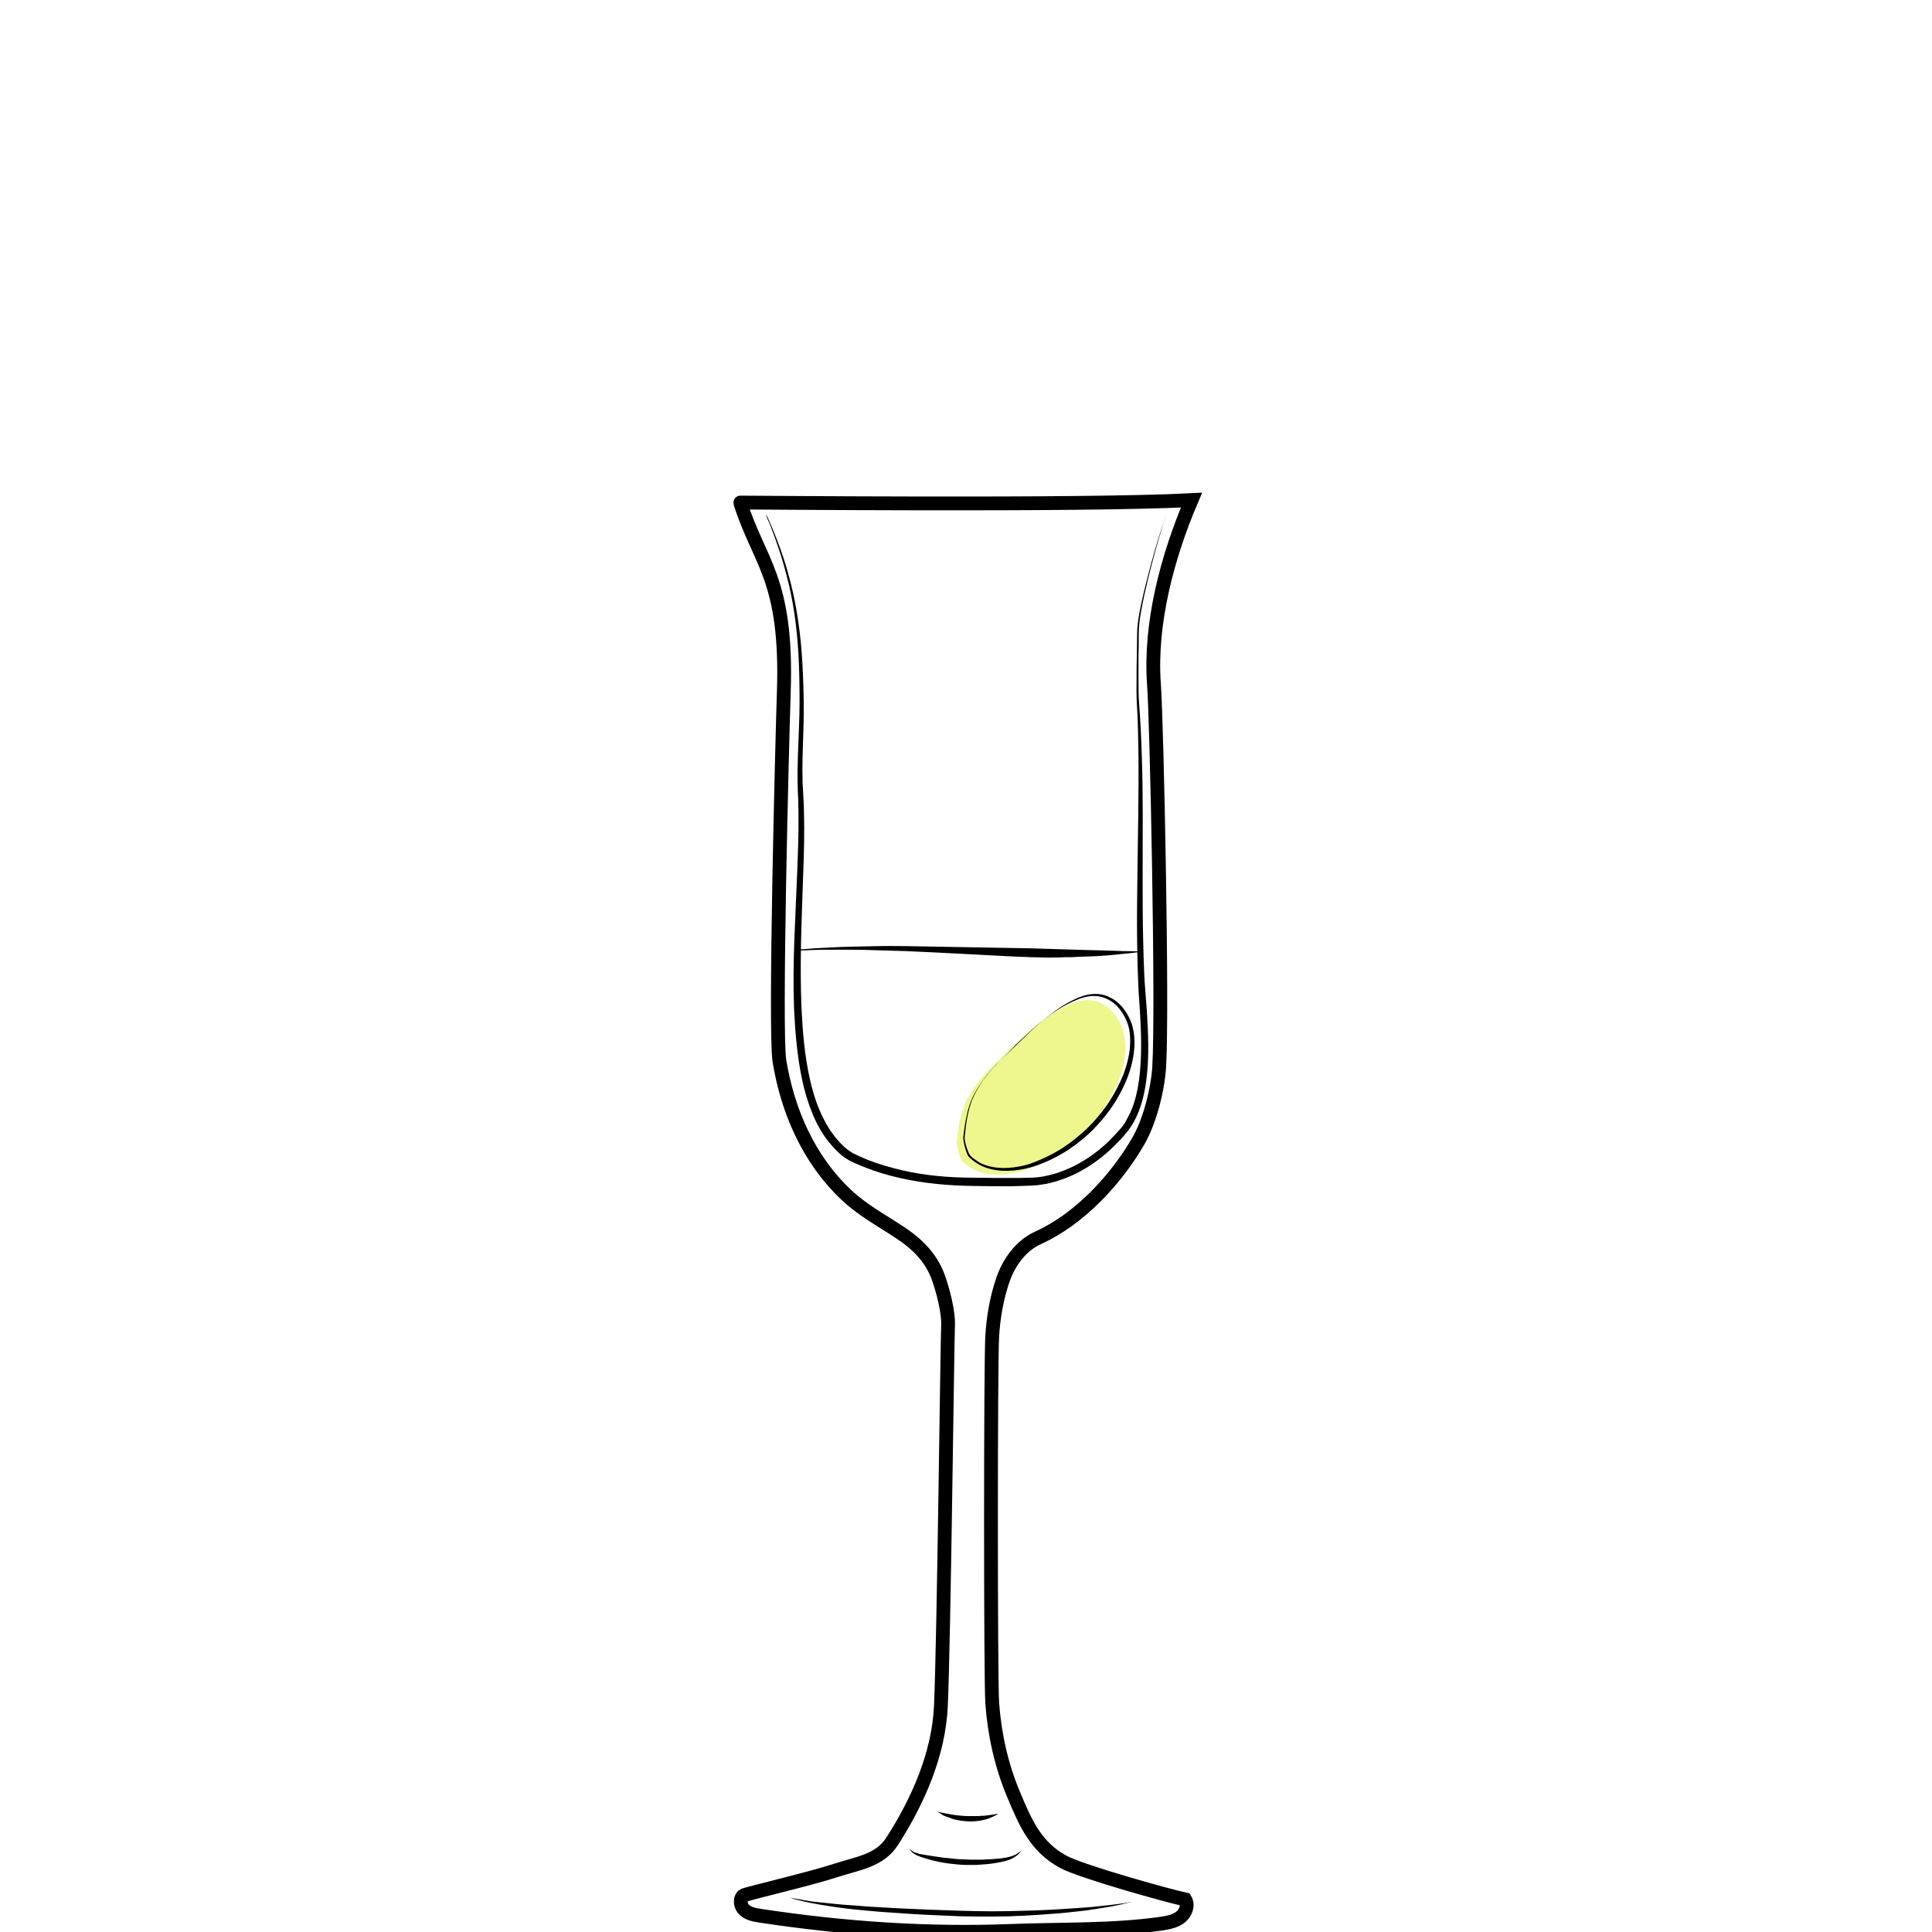
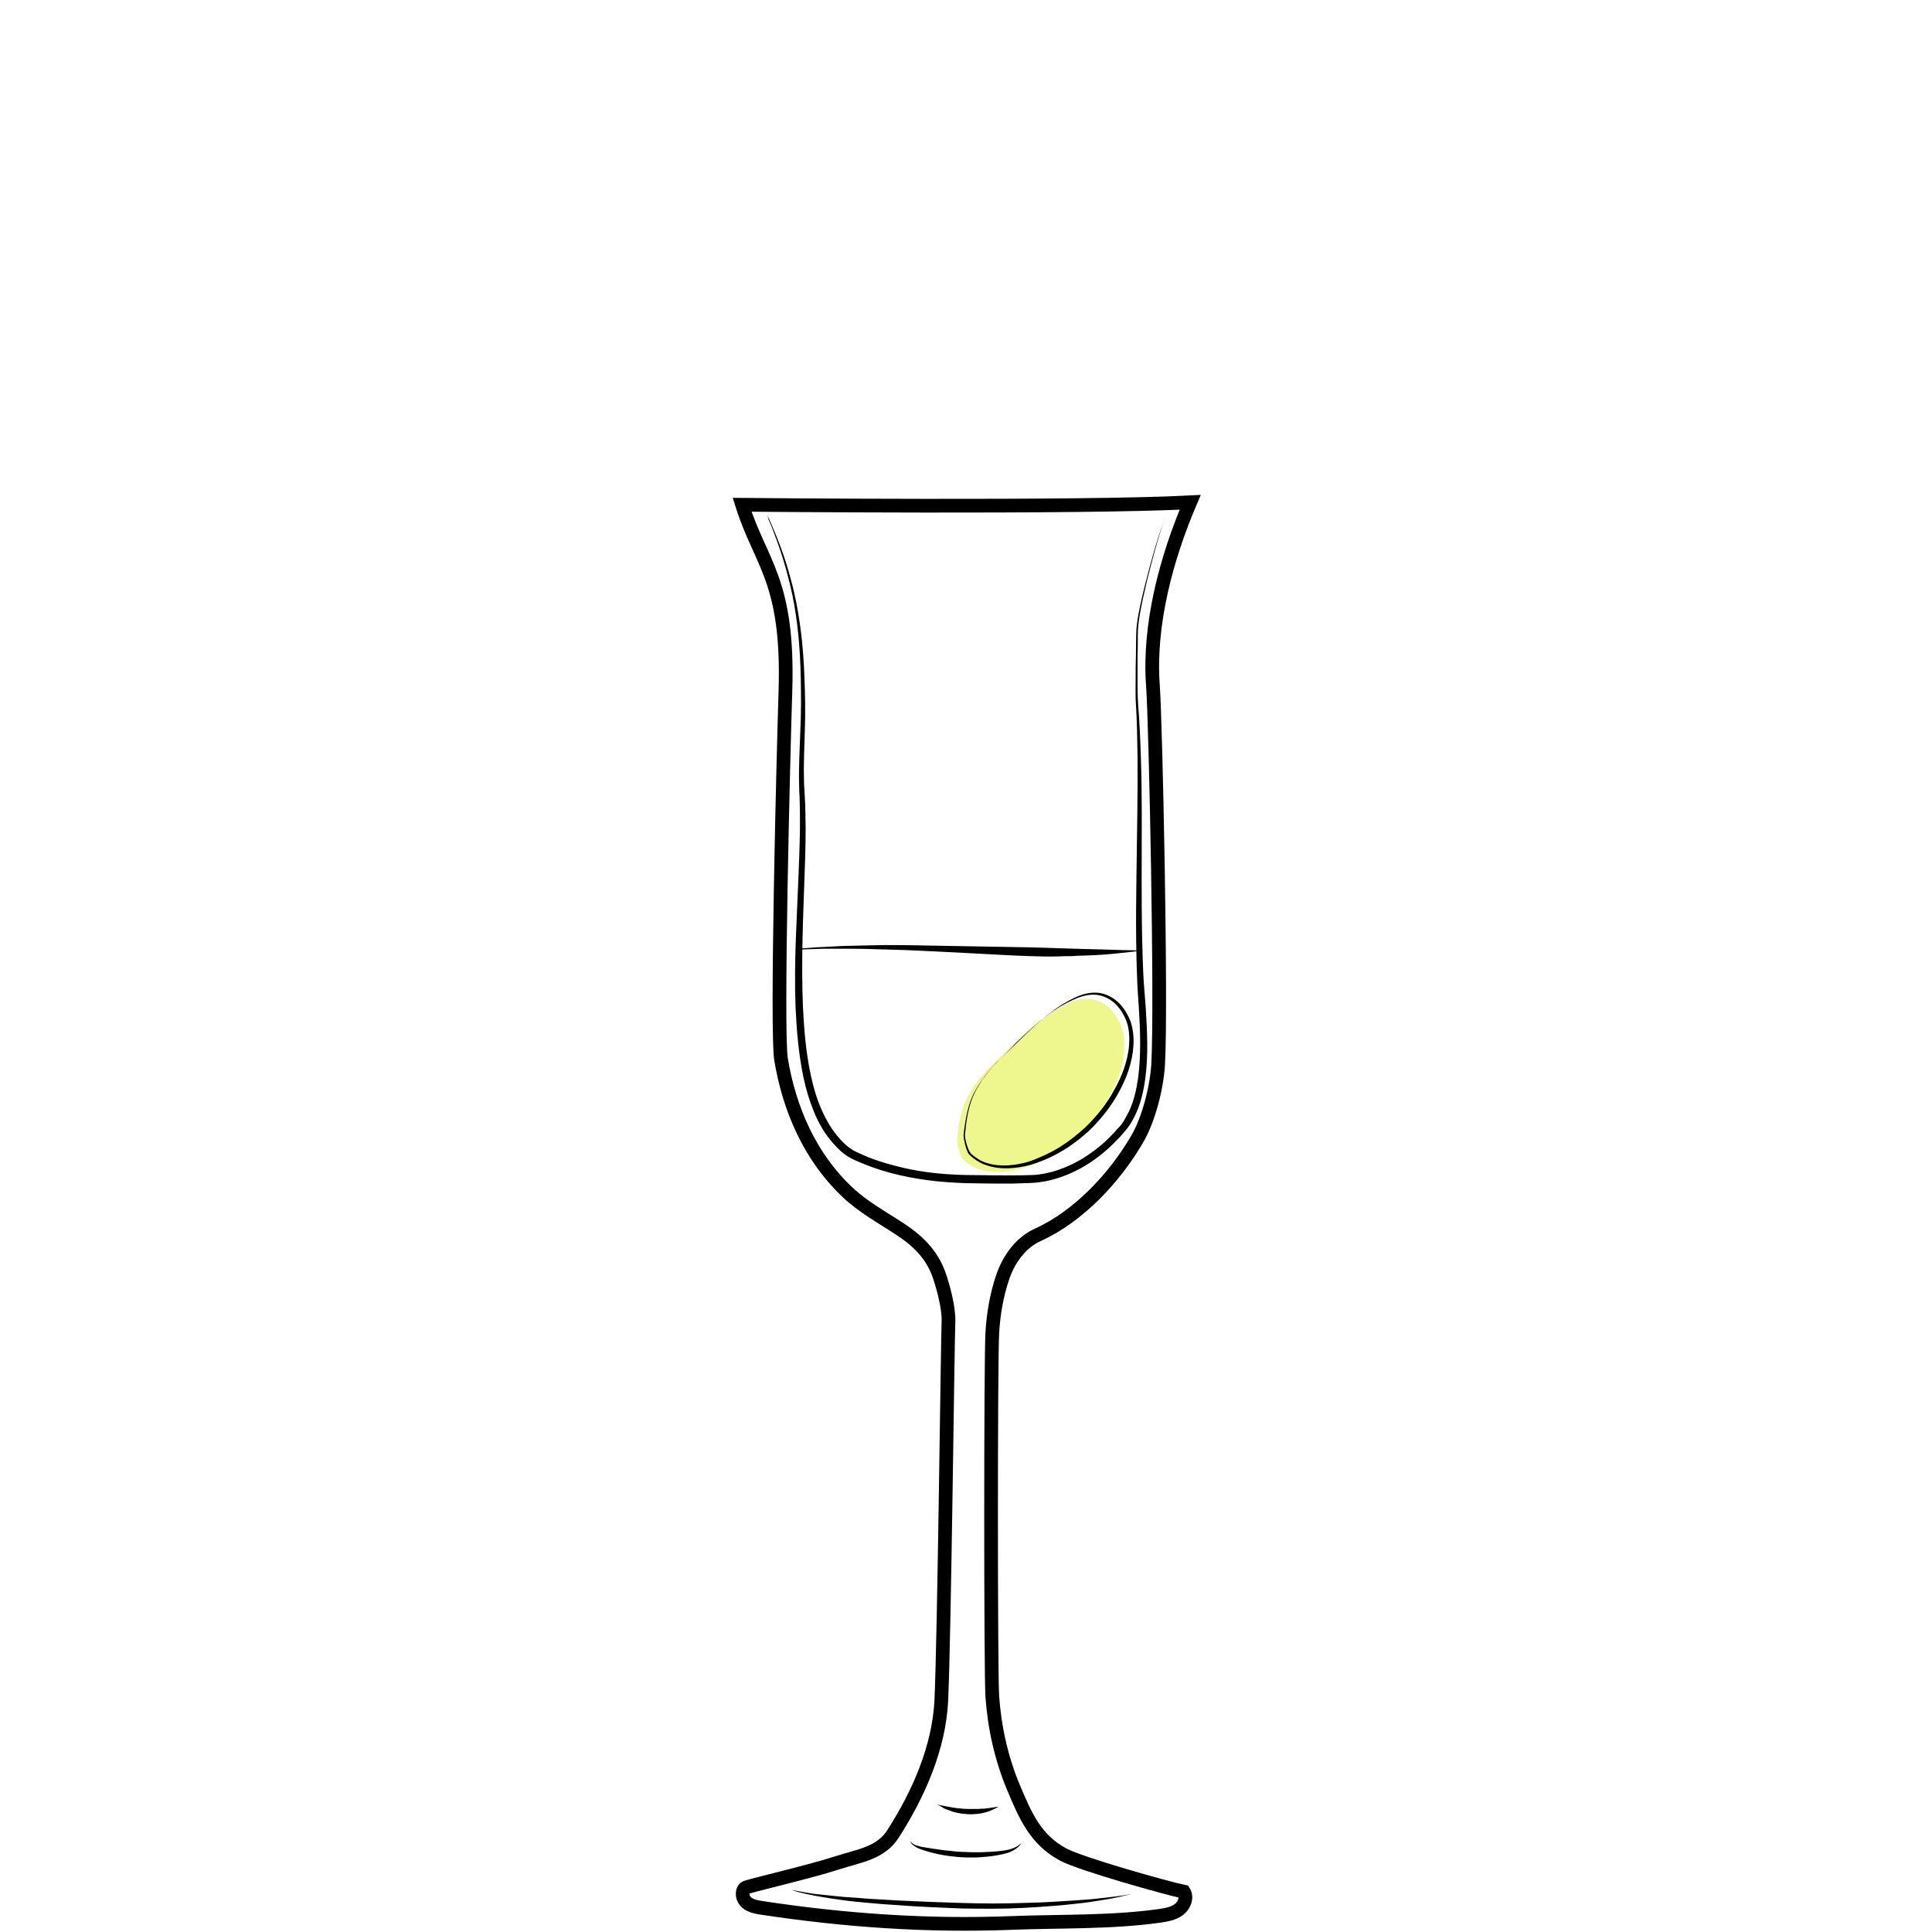
- <svg xmlns="http://www.w3.org/2000/svg" id="Layer_1" viewBox="0 0 700 700">
+ <svg xmlns="http://www.w3.org/2000/svg" id="Layer_1" viewBox="0 0 705 705">
  <style>.st0,.st1{fill:none}.st1{stroke:#000;stroke-width:5;stroke-miterlimit:10}.st2{opacity:.9;fill:url(#SVGID_1_);enable-background:new}.st3{fill:#edf78d}</style>
-   <path class="st0" d="M0 0h700v700H0z" />
-   <path class="st1" d="M6708.6-568.1c.3 38.5.2 82.4-5.7 120.5-2.3 14.7-3.7 31.7-10.6 44.9-9.4 17.9-18.6 35.9-34 49.5-5.5 4.9-11.5 9.2-17.9 12.8-4.2 2.3-15.3 5.1-15.9 10.8-.4 3.6 3.8 5.7 6.9 7.6 6.9 4.3 10.9 12.3 11.6 20.4 1.5 15.4-5.6 30.7-18.9 38.8-.8.5-1.6 1-1.9 1.8-.7 2.1 2.1 3.4 4.2 3.8 12.1 2.1 24 5 35.7 8.7 7.7 2.4 24.3 10.6 12 18.5-7.7 4.9-17 6.2-26 7.3-24.7 3.1-49.7 6.2-74.5 3.9-5.6-.5-11.2-1.4-16.8-2.2l-22.5-3.3c-5.3-.8-11.8-2.7-12.7-7.9-1.7-10.2 16.6-15.1 23.6-17.2 4.9-1.5 36.5-4.6 35.6-9.3-.5-2.4-2.8-3.9-4.8-5.4-8.9-6.4-15-16.4-16.6-27.2-1.6-10.8 1.3-22.2 7.9-30.9 2.2-2.9 4.9-6 4.4-9.6-.2-1.5-1-2.9-2-4.1-5.1-6.7-15.9-9.5-22.8-14.7-7.9-6-15.2-12.8-21.6-20.4-12.5-14.5-22.1-31.5-27.6-49.9-5.2-17.2-6.9-35.3-8.2-53.2-2.3-31-3.6-62-3.8-93.1 20.2-2.4 42-1.8 62.4-1.4 52.8 1.1 160.5-1.6 160.5.5z" />
-   <path d="M6582-253.2v1.9c0 .6.1 1.3.6 1.9.4.6 1.2.8 2.2.8 2.1-.1 4.5-.2 7.1-.2 1.3 0 2.7-.1 4-.1 1.4-.1 2.8-.1 4.1-.2 1.4-.1 2.8-.1 4.1-.2 1.4-.1 2.7-.1 4-.2 2.6-.1 5-.2 7.1-.3 2-.1 3.7-.6 4.6-1.3.4-.4.7-.8.8-1.1.1-.3.2-.5.2-.5v.5c-.1.3-.2.8-.6 1.3s-1.1 1-1.9 1.4-1.8.7-2.8.8c-2.1.4-4.5.7-7.1.9-1.3.1-2.7.3-4 .4-1.4.1-2.8.2-4.2.2-1.4 0-2.8.1-4.2.1h-4.1c-2.6-.1-5.1-.2-7.2-.4-.5-.1-1.1-.1-1.6-.4-.5-.3-.9-.7-1.1-1.1-.4-.9-.4-1.7-.3-2.3s.2-1.1.3-1.4c-.1-.3 0-.5 0-.5zm-.4-84.6s.6.2 1.6.5c.5.2 1.2.3 1.9.5s1.6.4 2.4.5c.9.2 1.9.3 2.9.5 1 .1 2.1.2 3.3.3 1.1.1 2.3.1 3.5.2h3.6c1.2 0 2.5 0 3.7-.1 1.2 0 2.4-.1 3.6-.1 2.3-.1 4.5-.1 6.3-.3 1.8-.2 3.2-.6 4.1-1.2.4-.3.8-.6 1-.8l.3-.3s-.1.1-.2.4c-.2.3-.4.6-.8 1-.8.8-2.3 1.6-4.2 2-.9.2-2 .4-3 .5-1.1.1-2.2.3-3.3.4l-3.6.3c-1.2.1-2.5.1-3.7.2-1.3 0-2.5 0-3.7-.1-.6 0-1.2-.1-1.8-.1-.6-.1-1.2-.1-1.8-.2-1.2-.1-2.3-.4-3.4-.6-.5-.1-1-.3-1.5-.4-.5-.2-1-.3-1.4-.4-1.8-.6-3.2-1.3-4.2-1.8-1-.6-1.6-.9-1.6-.9zm-50.1 102.1l.3.3c.2.2.5.4 1 .6.9.5 2.3 1 4.2 1.4 1.9.4 4.2.7 6.8 1.1 2.6.4 5.6.7 8.9 1.1 3.3.3 6.8.7 10.6 1 3.7.3 7.7.5 11.8.7 8.2.3 17 .5 25.7.6 4.4.1 8.8.1 13.1.2 4.3 0 8.5.1 12.6 0s8-.4 11.7-.8c3.7-.5 7.2-1.1 10.4-1.7 6.4-1.4 11.6-3 15.2-4.3 1.8-.7 3.2-1.2 4.2-1.6l1.5-.6s-.5.2-1.4.7c-.9.4-2.3 1.1-4.1 1.8-3.5 1.5-8.7 3.5-15.1 5.1s-14.1 2.9-22.3 3.2c-4.1.2-8.4.2-12.7.2-4.3 0-8.7-.1-13.1-.1-4.4-.1-8.8-.2-13.1-.3-4.3-.1-8.6-.4-12.7-.6-4.1-.3-8.1-.6-11.8-1-3.8-.4-7.3-.8-10.6-1.3-1.6-.3-3.2-.5-4.7-.7-1.5-.3-2.9-.5-4.2-.8-2.6-.5-4.9-1-6.8-1.5s-3.3-1.1-4.1-1.7c-.4-.3-.7-.5-.9-.7-.3-.2-.4-.3-.4-.3z" />
-   <linearGradient id="SVGID_1_" gradientUnits="userSpaceOnUse" x1="6498.8" y1="1146.289" x2="6704.7" y2="1146.289" gradientTransform="matrix(1 0 0 -1 0 700)">
+   <path class="st0" d="M122.5 0h460v705h-460V0z" />
+   <path class="st1" d="M6711.1-565.6c.3 38.5.2 82.4-5.7 120.5-2.3 14.7-3.7 31.7-10.6 44.9-9.4 17.9-18.6 35.9-34 49.5-5.5 4.9-11.5 9.2-17.9 12.8-4.2 2.3-15.3 5.1-15.9 10.8-.4 3.6 3.8 5.7 6.9 7.6 6.9 4.3 10.9 12.3 11.6 20.4 1.5 15.4-5.6 30.7-18.9 38.8-.8.5-1.6 1-1.9 1.8-.7 2.1 2.1 3.4 4.2 3.8 12.1 2.1 24 5 35.7 8.7 7.7 2.4 24.3 10.6 12 18.5-7.7 4.9-17 6.2-26 7.3-24.7 3.1-49.7 6.2-74.5 3.9-5.6-.5-11.2-1.4-16.8-2.2l-22.5-3.3c-5.3-.8-11.8-2.7-12.7-7.9-1.7-10.2 16.6-15.1 23.6-17.2 4.9-1.5 36.5-4.6 35.6-9.3-.5-2.4-2.8-3.9-4.8-5.4-8.9-6.4-15-16.4-16.6-27.2-1.6-10.8 1.3-22.2 7.9-30.9 2.2-2.9 4.9-6 4.4-9.6-.2-1.5-1-2.9-2-4.1-5.1-6.7-15.9-9.5-22.8-14.7-7.9-6-15.2-12.8-21.6-20.4-12.5-14.5-22.1-31.5-27.6-49.9-5.2-17.2-6.9-35.3-8.2-53.2-2.3-31-3.6-62-3.8-93.1 20.2-2.4 42-1.8 62.4-1.4 52.8 1.1 160.5-1.6 160.5.5z" />
+   <path d="M6584.5-250.7v1.9c0 .6.1 1.3.6 1.9.4.6 1.2.8 2.2.8 2.1-.1 4.5-.2 7.1-.2 1.3 0 2.7-.1 4-.1 1.4-.1 2.8-.1 4.1-.2 1.4-.1 2.8-.1 4.1-.2 1.4-.1 2.7-.1 4-.2 2.6-.1 5-.2 7.1-.3 2-.1 3.7-.6 4.6-1.3.4-.4.7-.8.8-1.1.1-.3.2-.5.2-.5v.5c-.1.3-.2.8-.6 1.3s-1.1 1-1.9 1.4-1.8.7-2.8.8c-2.1.4-4.5.7-7.1.9-1.3.1-2.7.3-4 .4-1.4.1-2.8.2-4.2.2-1.4 0-2.8.1-4.2.1h-4.1c-2.6-.1-5.1-.2-7.2-.4-.5-.1-1.1-.1-1.6-.4-.5-.3-.9-.7-1.1-1.1-.4-.9-.4-1.7-.3-2.3s.2-1.1.3-1.4c-.1-.3 0-.5 0-.5zm-.4-84.6s.6.2 1.6.5c.5.2 1.2.3 1.9.5s1.6.4 2.4.5c.9.2 1.9.3 2.9.5 1 .1 2.1.2 3.3.3 1.1.1 2.3.1 3.5.2h3.6c1.2 0 2.5 0 3.7-.1 1.2 0 2.4-.1 3.6-.1 2.3-.1 4.5-.1 6.3-.3 1.8-.2 3.2-.6 4.1-1.2.4-.3.8-.6 1-.8l.3-.3s-.1.1-.2.4c-.2.3-.4.6-.8 1-.8.8-2.3 1.6-4.2 2-.9.2-2 .4-3 .5-1.1.1-2.2.3-3.3.4l-3.6.3c-1.2.1-2.5.1-3.7.2-1.3 0-2.5 0-3.7-.1-.6 0-1.2-.1-1.8-.1-.6-.1-1.2-.1-1.8-.2-1.2-.1-2.3-.4-3.4-.6-.5-.1-1-.3-1.5-.4-.5-.2-1-.3-1.4-.4-1.8-.6-3.2-1.3-4.2-1.8-1-.6-1.6-.9-1.6-.9zM6534-233.2l.3.3c.2.2.5.4 1 .6.9.5 2.3 1 4.2 1.4 1.9.4 4.2.7 6.8 1.1 2.6.4 5.6.7 8.9 1.1 3.3.3 6.8.7 10.6 1 3.7.3 7.7.5 11.8.7 8.2.3 17 .5 25.7.6 4.4.1 8.8.1 13.1.2 4.3 0 8.5.1 12.6 0s8-.4 11.7-.8c3.7-.5 7.2-1.1 10.4-1.7 6.4-1.4 11.6-3 15.2-4.3 1.8-.7 3.2-1.2 4.2-1.6l1.5-.6s-.5.2-1.4.7c-.9.4-2.3 1.1-4.1 1.8-3.5 1.5-8.7 3.5-15.1 5.1s-14.1 2.9-22.3 3.2c-4.1.2-8.4.2-12.7.2-4.3 0-8.7-.1-13.1-.1-4.4-.1-8.8-.2-13.1-.3-4.3-.1-8.6-.4-12.7-.6-4.1-.3-8.1-.6-11.8-1-3.8-.4-7.3-.8-10.6-1.3-1.6-.3-3.2-.5-4.7-.7-1.5-.3-2.9-.5-4.2-.8-2.6-.5-4.9-1-6.8-1.5s-3.3-1.1-4.1-1.7c-.4-.3-.7-.5-.9-.7-.3-.2-.4-.3-.4-.3z" />
+   <linearGradient id="SVGID_1_" gradientUnits="userSpaceOnUse" x1="6501.3" y1="56.211" x2="6707.2" y2="56.211" gradientTransform="translate(0 -500)">
    <stop offset=".018" stop-color="#801fe3" />
    <stop offset="1" stop-color="#b7a7ff" />
  </linearGradient>
-   <path class="st2" d="M6498.8-539.9c1.4 24.4 2.7 48.8 4.1 73.2.4 7.9.9 15.9 2.2 23.7 1.8 11.1 5.4 21.8 8.9 32.5 3 9.1 6 18.2 11.1 26.3 17.8 28.1 51.5 32.7 81.9 31.3 10.6-.5 21.3-1.5 31.5-4.7 66.9-21.3 65.2-117 66.1-172.7 0-2.6.1-5.1.1-7.7-68.7 2.2-137.5 4-205.9-1.9z" />
-   <path d="M6493.7-559.6s.6 8.1 1.5 22.2c.5 7.1 1 15.6 1.7 25.5.6 9.8 1.4 20.9 2.1 33.1.4 6.1.7 12.4 1.3 18.9.5 6.5 1.4 13.2 3 19.9 1.6 6.7 3.7 13.5 6 20.4 2.4 6.9 4.5 14 7.5 20.9.8 1.7 1.5 3.4 2.4 5.1.9 1.6 1.8 3.3 2.8 4.8 1.1 1.6 2.2 3.1 3.4 4.7 1.2 1.4 2.5 2.8 3.7 4.3 5.3 5.5 11.7 10 18.8 13.2 7.1 3.3 14.8 5.4 22.6 6.6 7.9 1.3 15.9 1.7 23.9 1.7 8-.1 16.1-.4 24-1.5 3.9-.5 7.9-1.2 11.7-2.2 1-.3 1.9-.5 2.8-.8l.7-.2h.1l.2-.1.4-.1 1.4-.5 2.8-1c.5-.2.9-.3 1.4-.5l1.3-.6c7.1-3.1 13.7-7.4 19.4-12.5 5.7-5.1 10.5-11.1 14.4-17.5 4-6.3 7.1-13.1 9.7-19.8 2.6-6.8 4.6-13.6 6.3-20.3 3.2-13.5 5-26.5 6.2-38.5 1.1-12.1 1.7-23.2 2-33 .3-9.9.5-18.4.7-25.5.2-14.2.4-22.2.4-22.2s0 2 .1 5.8c0 3.8.1 9.4.2 16.4 0 7.1 0 15.7-.2 25.5-.1 9.9-.5 21-1.5 33.1s-2.6 25.2-5.7 38.9c-1.6 6.8-3.6 13.7-6.1 20.6s-5.7 13.8-9.8 20.3c-4 6.5-9 12.7-14.8 18.1-5.9 5.4-12.7 9.8-20.2 13.1l-1.4.6c-.5.2-.9.4-1.4.5l-2.8 1-1.4.5-.4.1-.2.1-.2.1-.7.2c-1 .3-2 .6-2.9.8-3.9 1-8 1.8-12 2.4-8.1 1.1-16.2 1.5-24.4 1.6-8.2 0-16.3-.5-24.4-1.8-8-1.3-16-3.5-23.3-7-7.4-3.4-14.1-8.1-19.6-13.9-1.3-1.5-2.6-3.1-3.9-4.6-1.1-1.6-2.2-3.2-3.3-4.7-2.2-3.4-3.9-6.8-5.4-10.4-3-7.1-5.2-14.2-7.5-21.2-2.2-7-4.3-13.9-5.8-20.7-1.6-6.9-2.4-13.6-2.8-20.2-.5-6.6-.7-12.9-1-18.9-.6-12.1-1.1-23.2-1.6-33.1-.5-9.9-.8-18.4-1.2-25.5-.7-14.2-1-22.2-1-22.2z" />
-   <path d="M6494.1-544.2s.8 0 2.4.1 3.8.2 6.7.3c2.9.2 6.4.3 10.5.5 4 .2 8.6.3 13.6.5s10.4.3 16.1.5 11.7.2 17.9.4c6.2.1 12.6.1 19.2.2 6.5.1 13.2 0 19.8.1 6.6 0 13.3 0 19.8-.1s13-.1 19.2-.2c12.5-.1 24.1-.2 34-.3 10-.1 18.3-.1 24.1-.1h9.1s-.8.1-2.4.2c-1.6.1-3.8.2-6.7.4-5.8.3-14.1.8-24.1 1.3s-21.6.9-34 1.3c-6.2.1-12.7.4-19.2.4-6.5.1-13.2.1-19.8.2-6.6 0-13.3 0-19.8-.2-6.5-.1-13-.3-19.2-.4-6.2-.2-12.3-.4-18-.8-2.9-.2-5.6-.3-8.3-.5-2.7-.2-5.3-.4-7.8-.5-2.5-.2-4.9-.3-7.1-.5-2.3-.2-4.4-.4-6.4-.6-4-.4-7.6-.7-10.4-1-2.9-.3-5.2-.6-6.7-.7-1.7-.4-2.5-.5-2.5-.5z" />
-   <path class="st1" d="M268.2 182.1c6.8 21.6 17.1 27.5 15.8 68.2-.7 21.5-3.3 123.5-1.6 134.1 3 18.3 10.7 35.8 24.2 48.5 5.8 5.5 12.7 9.2 18.9 13.3 6.5 4.2 11.8 9.2 14.5 16.7 1.6 4.5 3.7 12.4 3.5 17.2-.3 7-1.5 113.7-2.6 138.1-.8 17.4-8.3 34.4-17.7 49-4.5 7-12.4 7.9-20.4 10.5-10.1 3.3-32.8 8.5-33.5 9.1-1.5 1.3-1 4 .5 5.3s3.6 1.7 5.6 2c30.3 4.6 60.5 6.7 91.1 5.5 18-.7 36.3-.1 54.1-2.6 2.5-.4 5-.8 7-2.3 2-1.5 3.1-4.4 1.8-6.5-6.6-1.4-37.6-10.1-44.1-13.6-10-5.4-13.7-14-18.1-24.5s-6.9-21.8-7.7-33.1c-.6-8.7-.6-123.4 0-132.8.4-6.9 1.6-13.8 3.8-20.3 2.2-6.5 6.6-12.6 12.8-15.4 15-6.8 28.1-20.9 36.3-35 4.2-7.2 7.1-18.8 7.6-27 1.3-21.7-.9-125.6-1.9-138.6-1.6-22.1 4.9-46.3 13.6-66.7-39.8 2.1-164.4.8-163.5.9z" />
-   <path d="M277.4 185.9s.2.5.7 1.5c.4 1 1.1 2.4 1.9 4.4 1.6 3.9 3.9 9.6 5.9 17.2 2.1 7.6 3.8 17 4.6 27.9.4 5.5.6 11.3.7 17.4.1 6.1-.2 12.6-.4 19.3-.1 3.4-.1 6.8 0 10.2.1 1.7.2 3.5.3 5.3.1 1.8.2 3.6.2 5.4.2 7.3 0 14.8-.3 22.5-.5 15.4-1.3 31.6-.6 48.3.4 8.3 1.1 16.8 2.9 25.1.9 4.2 2.1 8.3 3.8 12.2 1.7 3.9 3.8 7.6 6.7 10.8 1.4 1.6 2.9 3 4.7 4.1.4.3.9.5 1.3.7l1.5.7c1 .4 2 .9 3 1.3 4 1.6 8.3 2.8 12.5 3.8 8.6 2 17.4 2.7 26.3 2.7 4.5.1 8.9.1 13.4.1 2.2 0 4.5 0 6.7-.1 1.1 0 2.2-.1 3.2-.2 1.1-.2 2.2-.3 3.2-.6 2.1-.4 4.1-1.1 6.1-1.9 2-.8 3.9-1.7 5.8-2.8 1.9-1.1 3.7-2.3 5.4-3.6 1.7-1.3 3.4-2.7 4.9-4.2 1.5-1.5 3-3.1 4.4-4.7l.5-.6.4-.6c.3-.4.6-.8.8-1.3.5-.9 1-1.8 1.5-2.8 1.8-3.8 2.7-8 3.3-12.1 1.1-8.4.8-16.9.3-25.3-.3-4.2-.6-8.3-.7-12.5-.2-4.2-.2-8.2-.3-12.3-.1-8.1 0-16 .1-23.7.2-15.4.5-29.9.4-43.4-.1-6.7-.2-13.1-.6-19.2-.2-3.1-.1-6.1-.1-9 0-2.9 0-5.7.1-8.4 0-2.7.1-5.4.1-7.9 0-2.6.4-5 .8-7.4.9-4.7 1.9-8.9 2.9-12.7 1.9-7.6 3.7-13.5 5-17.5 1.3-4 2.1-6.1 2.1-6.1s-.8 2.1-2 6.1c-1.2 4-2.9 9.9-4.8 17.6-.9 3.8-1.9 8-2.7 12.7-.4 2.3-.7 4.7-.7 7.3 0 2.5 0 5.2-.1 7.9v8.4c0 2.9 0 5.9.2 8.9.5 6.1.8 12.6 1 19.3.5 13.4.3 28 .3 43.4 0 7.7 0 15.6.2 23.7.1 4 .2 8.1.4 12.2s.6 8.2.9 12.4c.5 8.4 1 17-.2 25.8-.6 4.4-1.6 8.8-3.5 12.9-.5 1-1 2.1-1.6 3-.3.5-.6 1-1 1.5l-.5.7-.5.6c-1.4 1.8-3 3.4-4.6 5-6.4 6.3-14.4 11.3-23.5 13.4-1.2.3-2.3.4-3.4.6-1.2.2-2.3.2-3.5.3-2.3.1-4.5.1-6.8.2-4.5 0-9 0-13.5-.1-9-.1-18.1-.9-26.9-2.9-4.4-1-8.8-2.3-13-4-1-.4-2.1-.9-3.1-1.3l-1.5-.7c-.6-.3-1.1-.6-1.6-.9-2.1-1.3-3.7-2.9-5.2-4.6-3.1-3.4-5.4-7.4-7.1-11.5-1.7-4.1-3-8.4-3.9-12.7-1.8-8.6-2.5-17.2-2.9-25.6-.3-8.4-.2-16.7.1-24.8.3-8.1.7-16 1-23.7.3-7.7.6-15.2.5-22.4 0-1.8-.1-3.6-.1-5.3-.1-1.8-.2-3.5-.2-5.3-.1-3.5 0-7 .1-10.3.2-6.7.6-13.1.6-19.2s-.1-11.9-.4-17.3c-.6-10.9-2.1-20.3-4.1-27.9-1.9-7.6-4-13.4-5.5-17.3-.7-2-1.4-3.4-1.8-4.4-.3-1.2-.5-1.7-.5-1.7z" />
-   <path d="M289.7 344s1.9-.1 5.3-.4c1.7-.1 3.7-.2 6-.3 1.2-.1 2.4-.1 3.7-.2 1.3 0 2.7-.1 4.1-.1 2.9-.1 6-.1 9.3-.2 3.3-.1 6.8 0 10.4 0 7.2.1 14.9.3 22.5.4 7.7.1 15.3.3 22.5.4 7.2.2 13.9.4 19.6.6 1.4 0 2.8.1 4.1.1 1.3 0 2.5.1 3.7.1 2.3.1 4.4.1 6 .2 3.4 0 5.3.1 5.3.1v.3s-1.9.3-5.3.6c-.8.1-1.8.2-2.8.3-1 .1-2.1.2-3.3.3-2.3.2-5 .3-7.9.4-1.4 0-2.9.1-4.5.2-1.6 0-3.2 0-4.8.1-3.3.1-6.8 0-10.4-.1-3.6-.1-7.3-.3-11.1-.5l-11.4-.6c-7.7-.4-15.3-.8-22.5-1.1-3.6-.1-7.1-.2-10.3-.3-3.3-.1-6.4-.2-9.3-.2h-7.8c-2.3 0-4.4 0-6 .1-3.4.1-5.3.2-5.3.2l.2-.4zm39.7 325.8s.1.1.4.3c.2.2.6.5 1.1.8.5.3 1.1.5 1.9.7.8.2 1.6.4 2.6.5 2 .3 4.2.7 6.7 1 1.2.1 2.5.2 3.8.4 1.3.1 2.6.2 3.9.2 1.3.1 2.6.1 3.9.1 1.3 0 2.6 0 3.8-.1 2.5-.1 4.8-.3 6.7-.6 1.9-.3 3.4-.9 4.4-1.5.5-.3.8-.6 1.1-.8.2-.2.4-.3.4-.3s-.1.1-.3.4c-.2.3-.5.6-.9 1-.9.8-2.4 1.8-4.4 2.3-1 .3-2.1.5-3.2.7-1.1.2-2.4.4-3.6.5l-3.9.3h-4c-1.4-.1-2.7-.1-4-.3-1.3-.1-2.6-.3-3.9-.5-2.5-.4-4.8-1-6.7-1.6-1-.3-1.9-.6-2.6-.9-.8-.3-1.4-.8-1.9-1.1-.5-.4-.8-.8-.9-1-.3-.4-.4-.5-.4-.5zm-43.2 17.7s.5.1 1.4.3c.4.1 1 .2 1.6.3.7.1 1.4.2 2.2.4 1.7.3 3.7.6 6.1.8 2.4.3 5 .5 7.9.8 2.9.2 6.1.4 9.4.7 3.3.2 6.9.4 10.5.6 3.6.2 7.4.3 11.2.5 3.8.1 7.7.3 11.6.4 3.9.1 7.8.2 11.6.2s7.6-.1 11.2-.2c3.6-.1 7.2-.2 10.5-.4s6.5-.4 9.4-.6c2.9-.2 5.6-.4 7.9-.7 2.4-.2 4.4-.5 6.1-.7 1.7-.2 3-.4 3.9-.6.9-.2 1.4-.2 1.4-.2s-.5.1-1.4.3c-.9.2-2.2.6-3.9.9-1.7.4-3.7.7-6.1 1.1-2.4.4-5 .8-7.9 1.1-2.9.3-6.1.7-9.4.9-3.3.3-6.9.5-10.5.7-3.7.2-7.4.3-11.3.3-3.8 0-7.8 0-11.7-.1-3.9-.2-7.8-.3-11.6-.5s-7.6-.4-11.3-.7c-3.7-.2-7.2-.5-10.5-.8-3.3-.3-6.5-.6-9.4-1-2.9-.4-5.6-.8-7.9-1.2-2.3-.4-4.4-.8-6.1-1.2-1.7-.4-3-.7-3.8-1-.6-.2-1.1-.4-1.1-.4zm53.2-31.1s.4.1 1 .2 1.5.3 2.5.5c.5.1 1.1.2 1.7.3.6.1 1.2.2 1.9.3 1.3.1 2.7.3 4 .3h4c.6-.1 1.3-.1 1.9-.1.6-.1 1.2-.1 1.7-.2 1-.1 1.9-.3 2.6-.4.6-.1 1-.1 1-.1s-.3.2-.9.5c-.3.2-.6.3-1 .5s-.9.4-1.4.6c-.5.2-1.1.4-1.7.5-.6.2-1.3.3-1.9.4-.7.1-1.4.2-2.1.2-.7.1-1.5 0-2.2 0-.7-.1-1.5-.1-2.2-.2-.7-.1-1.4-.3-2.1-.4-.7-.2-1.3-.3-1.9-.6-.6-.2-1.2-.4-1.7-.6-.5-.2-1-.4-1.3-.7-.4-.2-.7-.4-1-.6-.6-.2-.9-.4-.9-.4z" />
-   <path class="st3" d="M359.7 386.2c-3.5 3.3-6.9 7.6-9.2 11.9-2.5 4.8-3.3 10.3-3.9 15.6-.1 1.2 1.1 6.1 2.1 7.1 6 6.1 16.1 5.6 24.1 2.6 13.7-5 25.2-15.8 31.3-29.2 2.8-6.1 4.5-13 3.1-19.6-.9-4.7-6.9-16.4-19.8-10.7-10.9 4.8-19.1 14.1-27.7 22.3z" />
-   <path d="M362.3 384.4l-1.5 1.5c-1 1-2.3 2.5-3.9 4.6-.8 1-1.6 2.2-2.4 3.6-.8 1.3-1.6 2.8-2.3 4.5-1.3 3.4-2.1 7.4-2.5 11.8-.1.5-.1 1.1-.2 1.7 0 .5.1 1.1.2 1.6.2 1.1.6 2.2 1 3.4.2.5.5 1.1.8 1.5.1.2.4.4.6.6.2.2.5.4.7.6 1 .7 2 1.4 3.1 1.9 4.6 2 10.2 1.8 15.4.5 1.3-.3 2.7-.8 3.9-1.3 1.3-.5 2.6-1.1 3.9-1.7 2.5-1.2 5-2.6 7.4-4.3 2.4-1.7 4.6-3.5 6.8-5.5 2.1-2 4.1-4.2 5.9-6.5 1.8-2.3 3.4-4.7 4.8-7.3 1.4-2.5 2.7-5.2 3.6-7.9.9-2.7 1.6-5.5 1.8-8.3.2-2.8.1-5.6-.7-8.1-.8-2.5-2.2-4.9-4-6.8-1.8-1.8-4.1-3.1-6.6-3.5-2.4-.4-4.9.1-7.1.9-2.2.9-4.3 1.9-6.2 3-3.8 2.2-7 4.8-9.8 7.2-2.7 2.4-5 4.6-6.9 6.4-3.6 3.9-5.8 5.9-5.8 5.9zm0 0s2.2-2 5.9-5.7c1.9-1.8 4.1-4 6.8-6.5 2.7-2.4 5.9-5.1 9.6-7.5 1.9-1.2 4-2.3 6.2-3.3 2.3-.9 4.8-1.5 7.5-1.2 2.6.3 5.2 1.6 7.2 3.5s3.5 4.4 4.5 7.1c1.8 5.6 1.1 11.7-.7 17.4-.9 2.8-2.2 5.6-3.6 8.2-1.4 2.6-3.1 5.2-5 7.6-1.9 2.4-3.9 4.6-6.1 6.7-2.2 2-4.6 3.9-7.1 5.6-2.5 1.7-5.1 3.1-7.7 4.3-1.3.6-2.7 1.1-4 1.6-1.4.5-2.8.9-4.1 1.2-2.8.6-5.6.9-8.3.8-2.7-.1-5.4-.7-7.8-1.8-1.2-.6-2.3-1.3-3.3-2.1-.2-.2-.5-.4-.7-.6l-.7-.7c-.4-.6-.6-1.2-.8-1.7-.4-1.2-.7-2.3-.9-3.5-.1-.6-.2-1.1-.2-1.8.1-.6.2-1.1.2-1.7.6-4.4 1.4-8.5 2.8-11.8.7-1.7 1.6-3.2 2.4-4.5.8-1.3 1.7-2.5 2.4-3.5 1.6-2.1 3-3.6 3.9-4.6 1.1-1 1.6-1.5 1.6-1.5z" />
+   <path class="st2" d="M6501.3-537.4c1.4 24.4 2.7 48.8 4.1 73.2.4 7.9.9 15.9 2.2 23.7 1.8 11.1 5.4 21.8 8.9 32.5 3 9.1 6 18.2 11.1 26.3 17.8 28.1 51.5 32.7 81.9 31.3 10.6-.5 21.3-1.5 31.5-4.7 66.9-21.3 65.2-117 66.1-172.7 0-2.6.1-5.1.1-7.7-68.7 2.2-137.5 4-205.9-1.9z" />
+   <path d="M6496.2-557.1s.6 8.1 1.5 22.2c.5 7.1 1 15.6 1.7 25.5.6 9.8 1.4 20.9 2.1 33.1.4 6.1.7 12.4 1.3 18.9.5 6.5 1.4 13.2 3 19.9 1.6 6.7 3.7 13.5 6 20.4 2.4 6.9 4.5 14 7.5 20.9.8 1.7 1.5 3.4 2.4 5.1.9 1.6 1.8 3.3 2.8 4.8 1.1 1.6 2.2 3.1 3.4 4.7 1.2 1.4 2.5 2.8 3.7 4.3 5.3 5.5 11.7 10 18.8 13.2 7.1 3.3 14.8 5.4 22.6 6.6 7.9 1.3 15.9 1.7 23.9 1.7 8-.1 16.1-.4 24-1.5 3.9-.5 7.9-1.2 11.7-2.2 1-.3 1.9-.5 2.8-.8l.7-.2h.1l.2-.1.4-.1 1.4-.5 2.8-1c.5-.2.9-.3 1.4-.5l1.3-.6c7.1-3.1 13.7-7.4 19.4-12.5 5.7-5.1 10.5-11.1 14.4-17.5 4-6.3 7.1-13.1 9.7-19.8 2.6-6.8 4.6-13.6 6.3-20.3 3.2-13.5 5-26.5 6.2-38.5 1.1-12.1 1.7-23.2 2-33 .3-9.9.5-18.4.7-25.5.2-14.2.4-22.2.4-22.2s0 2 .1 5.8c0 3.8.1 9.4.2 16.4 0 7.1 0 15.7-.2 25.5-.1 9.9-.5 21-1.5 33.1s-2.6 25.2-5.7 38.9c-1.6 6.8-3.6 13.7-6.1 20.6s-5.7 13.8-9.8 20.3c-4 6.5-9 12.7-14.8 18.1-5.9 5.4-12.7 9.8-20.2 13.1l-1.4.6c-.5.2-.9.4-1.4.5l-2.8 1-1.4.5-.4.1-.2.1-.2.1-.7.2c-1 .3-2 .6-2.9.8-3.9 1-8 1.8-12 2.4-8.1 1.1-16.2 1.5-24.4 1.6-8.2 0-16.3-.5-24.4-1.8-8-1.3-16-3.5-23.3-7-7.4-3.4-14.1-8.1-19.6-13.9-1.3-1.5-2.6-3.1-3.9-4.6-1.1-1.6-2.2-3.2-3.3-4.7-2.2-3.4-3.9-6.8-5.4-10.4-3-7.1-5.2-14.2-7.5-21.2-2.2-7-4.3-13.9-5.8-20.7-1.6-6.9-2.4-13.6-2.8-20.2-.5-6.6-.7-12.9-1-18.9-.6-12.1-1.1-23.2-1.6-33.1-.5-9.9-.8-18.4-1.2-25.5-.7-14.2-1-22.2-1-22.2z" />
+   <path d="M6496.6-541.7s.8 0 2.4.1 3.8.2 6.7.3c2.9.2 6.4.3 10.5.5 4 .2 8.6.3 13.6.5s10.4.3 16.1.5 11.7.2 17.9.4c6.2.1 12.6.1 19.2.2 6.5.1 13.2 0 19.8.1 6.6 0 13.3 0 19.8-.1s13-.1 19.2-.2c12.5-.1 24.1-.2 34-.3 10-.1 18.3-.1 24.1-.1h9.1s-.8.1-2.4.2c-1.6.1-3.8.2-6.7.4-5.8.3-14.1.8-24.1 1.3s-21.6.9-34 1.3c-6.2.1-12.7.4-19.2.4-6.5.1-13.2.1-19.8.2-6.6 0-13.3 0-19.8-.2-6.5-.1-13-.3-19.2-.4-6.2-.2-12.3-.4-18-.8-2.9-.2-5.6-.3-8.3-.5-2.7-.2-5.3-.4-7.8-.5-2.5-.2-4.9-.3-7.1-.5-2.3-.2-4.4-.4-6.4-.6-4-.4-7.6-.7-10.4-1-2.9-.3-5.2-.6-6.7-.7-1.7-.4-2.5-.5-2.5-.5z" />
+   <path class="st1" d="M270.8 184.2c6.8 21.6 17.1 27.5 15.8 68.2-.7 21.5-3.3 123.5-1.6 134.1 3 18.3 10.7 35.8 24.2 48.5 5.8 5.5 12.7 9.2 18.9 13.3 6.5 4.2 11.8 9.2 14.5 16.7 1.6 4.5 3.7 12.4 3.5 17.2-.3 7-1.5 113.7-2.6 138.1-.8 17.4-8.3 34.4-17.7 49-4.5 7-12.4 7.9-20.4 10.5-10.1 3.3-32.8 8.5-33.5 9.1-1.5 1.3-1 4 .5 5.3s3.6 1.7 5.6 2c30.3 4.6 60.5 6.7 91.1 5.5 18-.7 36.3-.1 54.1-2.6 2.5-.4 5-.8 7-2.3s3.1-4.4 1.8-6.5c-6.6-1.4-37.6-10.1-44.1-13.6-10-5.4-13.7-14-18.1-24.5s-6.9-21.8-7.7-33.1c-.6-8.7-.6-123.4 0-132.8.4-6.9 1.6-13.8 3.8-20.3 2.2-6.5 6.6-12.6 12.8-15.4 15-6.8 28.1-20.9 36.3-35 4.2-7.2 7.1-18.8 7.6-27 1.3-21.7-.9-125.6-1.9-138.6-1.6-22.1 4.9-46.3 13.6-66.7-39.8 2.1-163.5.9-163.5.9z" />
+   <path d="M280 188s.2.5.7 1.5c.4 1 1.1 2.4 1.9 4.4 1.6 3.9 3.9 9.6 5.9 17.2 2.1 7.6 3.8 17 4.6 27.9.4 5.5.6 11.3.7 17.4.1 6.1-.2 12.6-.4 19.3-.1 3.4-.1 6.8 0 10.2.1 1.7.2 3.5.3 5.3.1 1.8.2 3.6.2 5.4.2 7.3 0 14.8-.3 22.5-.5 15.4-1.3 31.6-.6 48.3.4 8.3 1.1 16.8 2.9 25.1.9 4.2 2.1 8.3 3.8 12.2 1.7 3.9 3.8 7.6 6.7 10.8 1.4 1.6 2.9 3 4.7 4.1.4.3.9.5 1.3.7l1.5.7c1 .4 2 .9 3 1.3 4 1.6 8.3 2.8 12.5 3.8 8.6 2 17.4 2.7 26.3 2.7 4.5.1 8.9.1 13.4.1 2.2 0 4.5 0 6.7-.1 1.1 0 2.2-.1 3.2-.2 1.1-.2 2.2-.3 3.2-.6 2.1-.4 4.1-1.1 6.1-1.9s3.9-1.7 5.8-2.8c1.9-1.1 3.7-2.3 5.4-3.6 1.7-1.3 3.4-2.7 4.9-4.2s3-3.1 4.4-4.7l.5-.6.4-.6c.3-.4.6-.8.8-1.3.5-.9 1-1.8 1.5-2.8 1.8-3.8 2.7-8 3.3-12.1 1.1-8.4.8-16.9.3-25.3-.3-4.2-.6-8.3-.7-12.5-.2-4.2-.2-8.2-.3-12.3-.1-8.1 0-16 .1-23.7.2-15.4.5-29.9.4-43.4-.1-6.7-.2-13.1-.6-19.2-.2-3.1-.1-6.1-.1-9s0-5.7.1-8.4c0-2.7.1-5.4.1-7.9 0-2.6.4-5 .8-7.4.9-4.7 1.9-8.9 2.9-12.7 1.9-7.6 3.7-13.5 5-17.5s2.1-6.1 2.1-6.1-.8 2.1-2 6.1-2.9 9.9-4.8 17.6c-.9 3.8-1.9 8-2.7 12.7-.4 2.3-.7 4.7-.7 7.3 0 2.5 0 5.2-.1 7.9v8.4c0 2.9 0 5.9.2 8.9.5 6.1.8 12.6 1 19.3.5 13.4.3 28 .3 43.4 0 7.7 0 15.6.2 23.7.1 4 .2 8.1.4 12.2s.6 8.2.9 12.4c.5 8.4 1 17-.2 25.8-.6 4.4-1.6 8.8-3.5 12.9-.5 1-1 2.1-1.6 3-.3.5-.6 1-1 1.5l-.5.7-.5.6c-1.4 1.8-3 3.4-4.6 5-6.4 6.3-14.4 11.3-23.5 13.4-1.2.3-2.3.4-3.4.6-1.2.2-2.3.2-3.5.3-2.3.1-4.5.1-6.8.2-4.5 0-9 0-13.5-.1-9-.1-18.1-.9-26.9-2.9-4.4-1-8.8-2.3-13-4-1-.4-2.1-.9-3.1-1.3l-1.5-.7c-.6-.3-1.1-.6-1.6-.9-2.1-1.3-3.7-2.9-5.2-4.6-3.1-3.4-5.4-7.4-7.1-11.5s-3-8.4-3.9-12.7c-1.8-8.6-2.5-17.2-2.9-25.6-.3-8.4-.2-16.7.1-24.8.3-8.1.7-16 1-23.7s.6-15.2.5-22.4c0-1.8-.1-3.6-.1-5.3-.1-1.8-.2-3.5-.2-5.3-.1-3.5 0-7 .1-10.3.2-6.7.6-13.1.6-19.2s-.1-11.9-.4-17.3c-.6-10.9-2.1-20.3-4.1-27.9-1.9-7.6-4-13.4-5.5-17.3-.7-2-1.4-3.4-1.8-4.4-.3-1.2-.5-1.7-.5-1.7z" />
+   <path d="M292.3 346.1s1.9-.1 5.3-.4c1.7-.1 3.7-.2 6-.3 1.2-.1 2.4-.1 3.7-.2 1.3 0 2.7-.1 4.1-.1 2.9-.1 6-.1 9.3-.2s6.8 0 10.4 0c7.2.1 14.9.3 22.5.4 7.7.1 15.3.3 22.5.4 7.2.2 13.9.4 19.6.6 1.4 0 2.8.1 4.1.1 1.3 0 2.5.1 3.7.1 2.3.1 4.4.1 6 .2 3.4 0 5.3.1 5.3.1v.3s-1.9.3-5.3.6c-.8.1-1.8.2-2.8.3-1 .1-2.1.2-3.3.3-2.3.2-5 .3-7.9.4-1.4 0-2.9.1-4.5.2-1.6 0-3.2 0-4.8.1-3.3.1-6.8 0-10.4-.1s-7.3-.3-11.1-.5l-11.4-.6c-7.7-.4-15.3-.8-22.5-1.1-3.6-.1-7.1-.2-10.3-.3-3.3-.1-6.4-.2-9.3-.2h-7.8c-2.3 0-4.4 0-6 .1-3.4.1-5.3.2-5.3.2l.2-.4zM332 671.9s.1.1.4.3c.2.2.6.5 1.1.8s1.1.5 1.9.7 1.6.4 2.6.5c2 .3 4.2.7 6.7 1 1.2.1 2.5.2 3.8.4 1.3.1 2.6.2 3.9.2 1.3.1 2.6.1 3.9.1s2.6 0 3.8-.1c2.5-.1 4.8-.3 6.7-.6 1.9-.3 3.4-.9 4.4-1.5.5-.3.8-.6 1.1-.8.2-.2.4-.3.4-.3s-.1.1-.3.4c-.2.3-.5.6-.9 1-.9.8-2.4 1.8-4.4 2.3-1 .3-2.1.5-3.2.7s-2.4.4-3.6.5l-3.9.3h-4c-1.4-.1-2.7-.1-4-.3-1.3-.1-2.6-.3-3.9-.5-2.5-.4-4.8-1-6.7-1.6-1-.3-1.9-.6-2.6-.9-.8-.3-1.4-.8-1.9-1.1-.5-.4-.8-.8-.9-1-.3-.4-.4-.5-.4-.5zm-43.2 17.7s.5.1 1.4.3c.4.1 1 .2 1.6.3.7.1 1.4.2 2.2.4 1.7.3 3.7.6 6.1.8 2.4.3 5 .5 7.9.8 2.9.2 6.1.4 9.4.7 3.3.2 6.9.4 10.5.6 3.6.2 7.4.3 11.2.5 3.8.1 7.7.3 11.6.4 3.9.1 7.8.2 11.6.2s7.6-.1 11.2-.2c3.6-.1 7.2-.2 10.5-.4s6.5-.4 9.4-.6c2.9-.2 5.6-.4 7.9-.7 2.4-.2 4.4-.5 6.1-.7s3-.4 3.9-.6c.9-.2 1.4-.2 1.4-.2s-.5.1-1.4.3-2.2.6-3.9.9c-1.7.4-3.7.7-6.1 1.1-2.4.4-5 .8-7.9 1.1s-6.1.7-9.4.9c-3.3.3-6.9.5-10.5.7-3.7.2-7.4.3-11.3.3-3.8 0-7.8 0-11.7-.1-3.9-.2-7.8-.3-11.6-.5s-7.6-.4-11.3-.7c-3.7-.2-7.2-.5-10.5-.8s-6.5-.6-9.4-1-5.6-.8-7.9-1.2-4.4-.8-6.1-1.2-3-.7-3.8-1c-.6-.2-1.1-.4-1.1-.4zm53.2-31.1s.4.1 1 .2 1.5.3 2.5.5c.5.1 1.1.2 1.7.3s1.2.2 1.9.3c1.3.1 2.7.3 4 .3h4c.6-.1 1.3-.1 1.9-.1.6-.1 1.2-.1 1.7-.2 1-.1 1.9-.3 2.6-.4.6-.1 1-.1 1-.1s-.3.2-.9.5c-.3.2-.6.3-1 .5s-.9.4-1.4.6c-.5.2-1.1.4-1.7.5-.6.2-1.3.3-1.9.4-.7.1-1.4.2-2.1.2-.7.1-1.5 0-2.2 0-.7-.1-1.5-.1-2.2-.2-.7-.1-1.4-.3-2.1-.4-.7-.2-1.3-.3-1.9-.6-.6-.2-1.2-.4-1.7-.6-.5-.2-1-.4-1.3-.7-.4-.2-.7-.4-1-.6-.6-.2-.9-.4-.9-.4z" />
+   <path class="st3" d="M362.3 388.3c-3.5 3.3-6.9 7.6-9.2 11.9-2.5 4.8-3.3 10.3-3.9 15.6-.1 1.2 1.1 6.1 2.1 7.1 6 6.1 16.1 5.6 24.1 2.6 13.7-5 25.2-15.8 31.3-29.2 2.8-6.1 4.5-13 3.1-19.6-.9-4.7-6.9-16.4-19.8-10.7-10.9 4.8-19.1 14.1-27.7 22.3z" />
+   <path d="M364.9 386.5l-1.5 1.5c-1 1-2.3 2.5-3.9 4.6-.8 1-1.6 2.2-2.4 3.6-.8 1.3-1.6 2.8-2.3 4.5-1.3 3.4-2.1 7.4-2.5 11.8-.1.5-.1 1.1-.2 1.7 0 .5.1 1.1.2 1.6.2 1.1.6 2.2 1 3.4.2.5.5 1.1.8 1.5.1.2.4.4.6.6s.5.4.7.6c1 .7 2 1.4 3.1 1.9 4.6 2 10.2 1.8 15.4.5 1.3-.3 2.7-.8 3.9-1.3 1.3-.5 2.6-1.1 3.9-1.7 2.5-1.2 5-2.6 7.4-4.3 2.4-1.7 4.6-3.5 6.8-5.5 2.1-2 4.1-4.2 5.9-6.5s3.4-4.7 4.8-7.3c1.4-2.5 2.7-5.2 3.6-7.9.9-2.7 1.6-5.5 1.8-8.3.2-2.8.1-5.6-.7-8.1-.8-2.5-2.2-4.9-4-6.8-1.8-1.8-4.1-3.1-6.6-3.5-2.4-.4-4.9.1-7.1.9-2.2.9-4.3 1.9-6.2 3-3.8 2.2-7 4.8-9.8 7.2-2.7 2.4-5 4.6-6.9 6.4-3.6 3.9-5.8 5.9-5.8 5.9zm0 0s2.2-2 5.9-5.7c1.9-1.8 4.1-4 6.8-6.5 2.7-2.4 5.9-5.1 9.6-7.5 1.9-1.2 4-2.3 6.2-3.3 2.3-.9 4.8-1.5 7.5-1.2 2.6.3 5.2 1.6 7.2 3.5s3.5 4.4 4.5 7.1c1.8 5.6 1.1 11.7-.7 17.4-.9 2.8-2.2 5.6-3.6 8.2s-3.1 5.2-5 7.6-3.9 4.6-6.1 6.7c-2.2 2-4.6 3.9-7.1 5.6s-5.1 3.1-7.7 4.3c-1.3.6-2.7 1.1-4 1.6-1.4.5-2.8.9-4.1 1.2-2.8.6-5.6.9-8.3.8-2.7-.1-5.4-.7-7.8-1.8-1.2-.6-2.3-1.3-3.3-2.1-.2-.2-.5-.4-.7-.6l-.7-.7c-.4-.6-.6-1.2-.8-1.7-.4-1.2-.7-2.3-.9-3.5-.1-.6-.2-1.1-.2-1.8.1-.6.2-1.1.2-1.7.6-4.4 1.4-8.5 2.8-11.8.7-1.7 1.6-3.2 2.4-4.5s1.7-2.5 2.4-3.5c1.6-2.1 3-3.6 3.9-4.6 1.1-1 1.6-1.5 1.6-1.5z" />
</svg>
